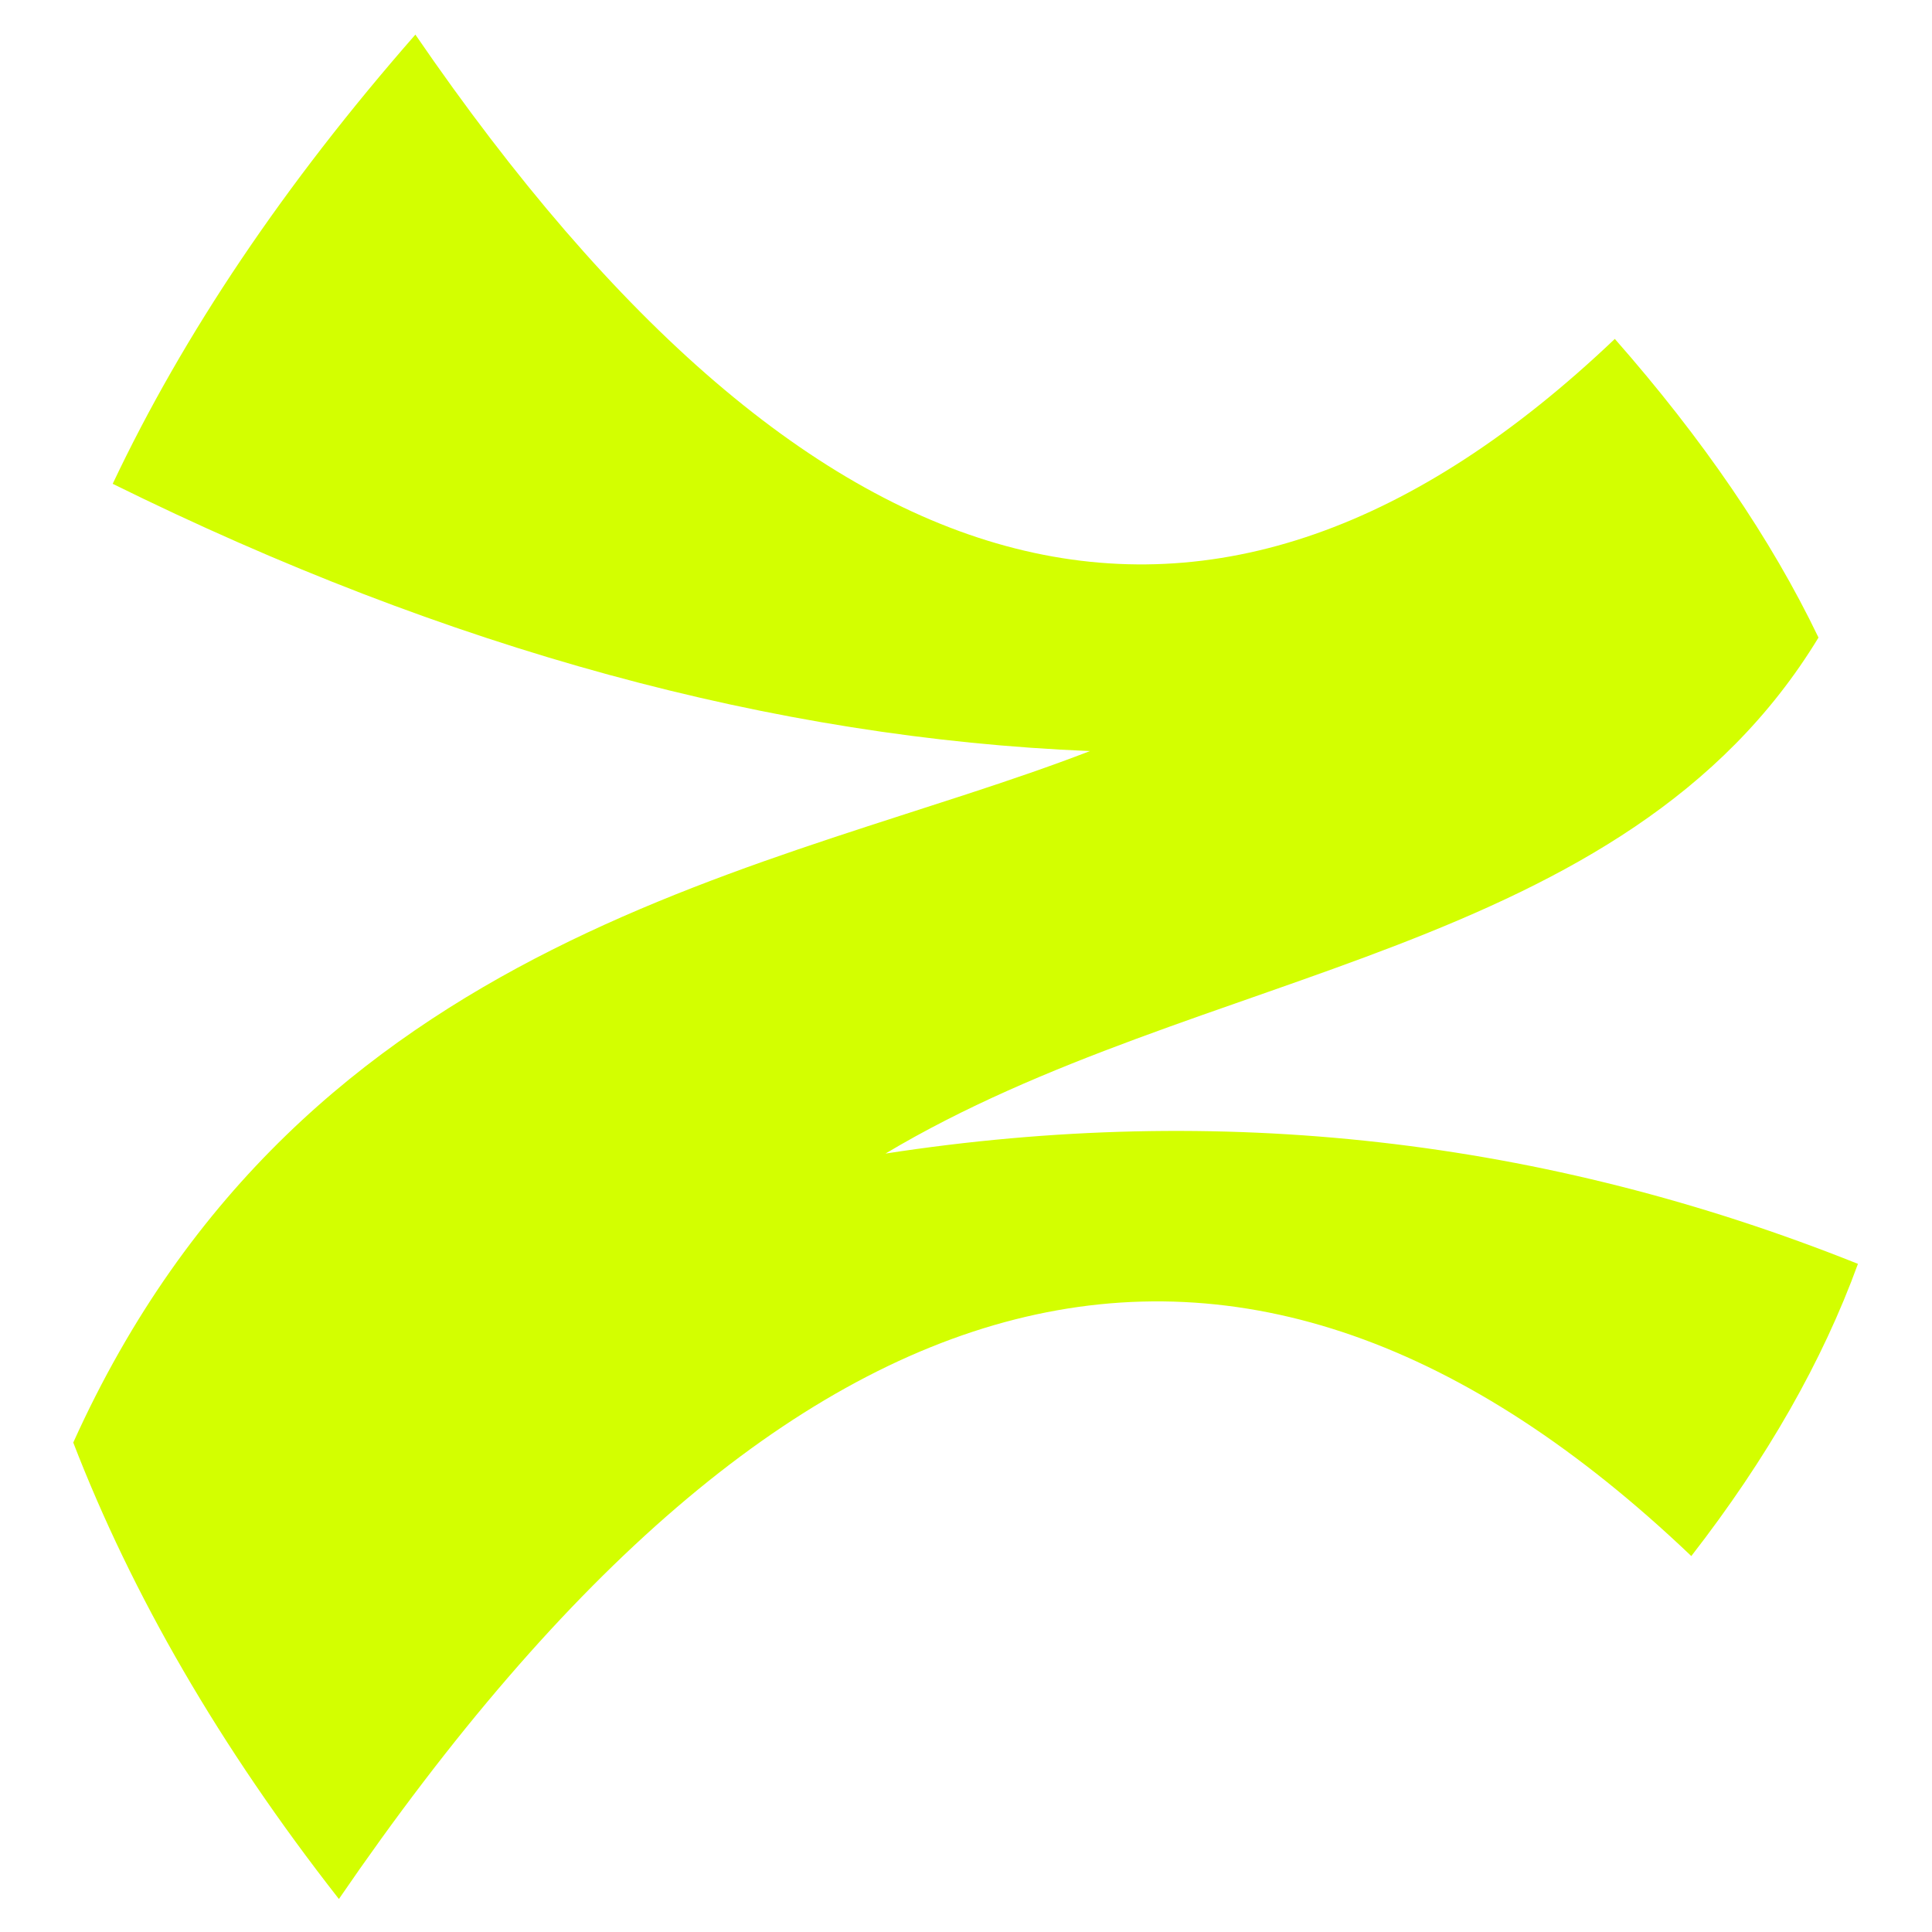
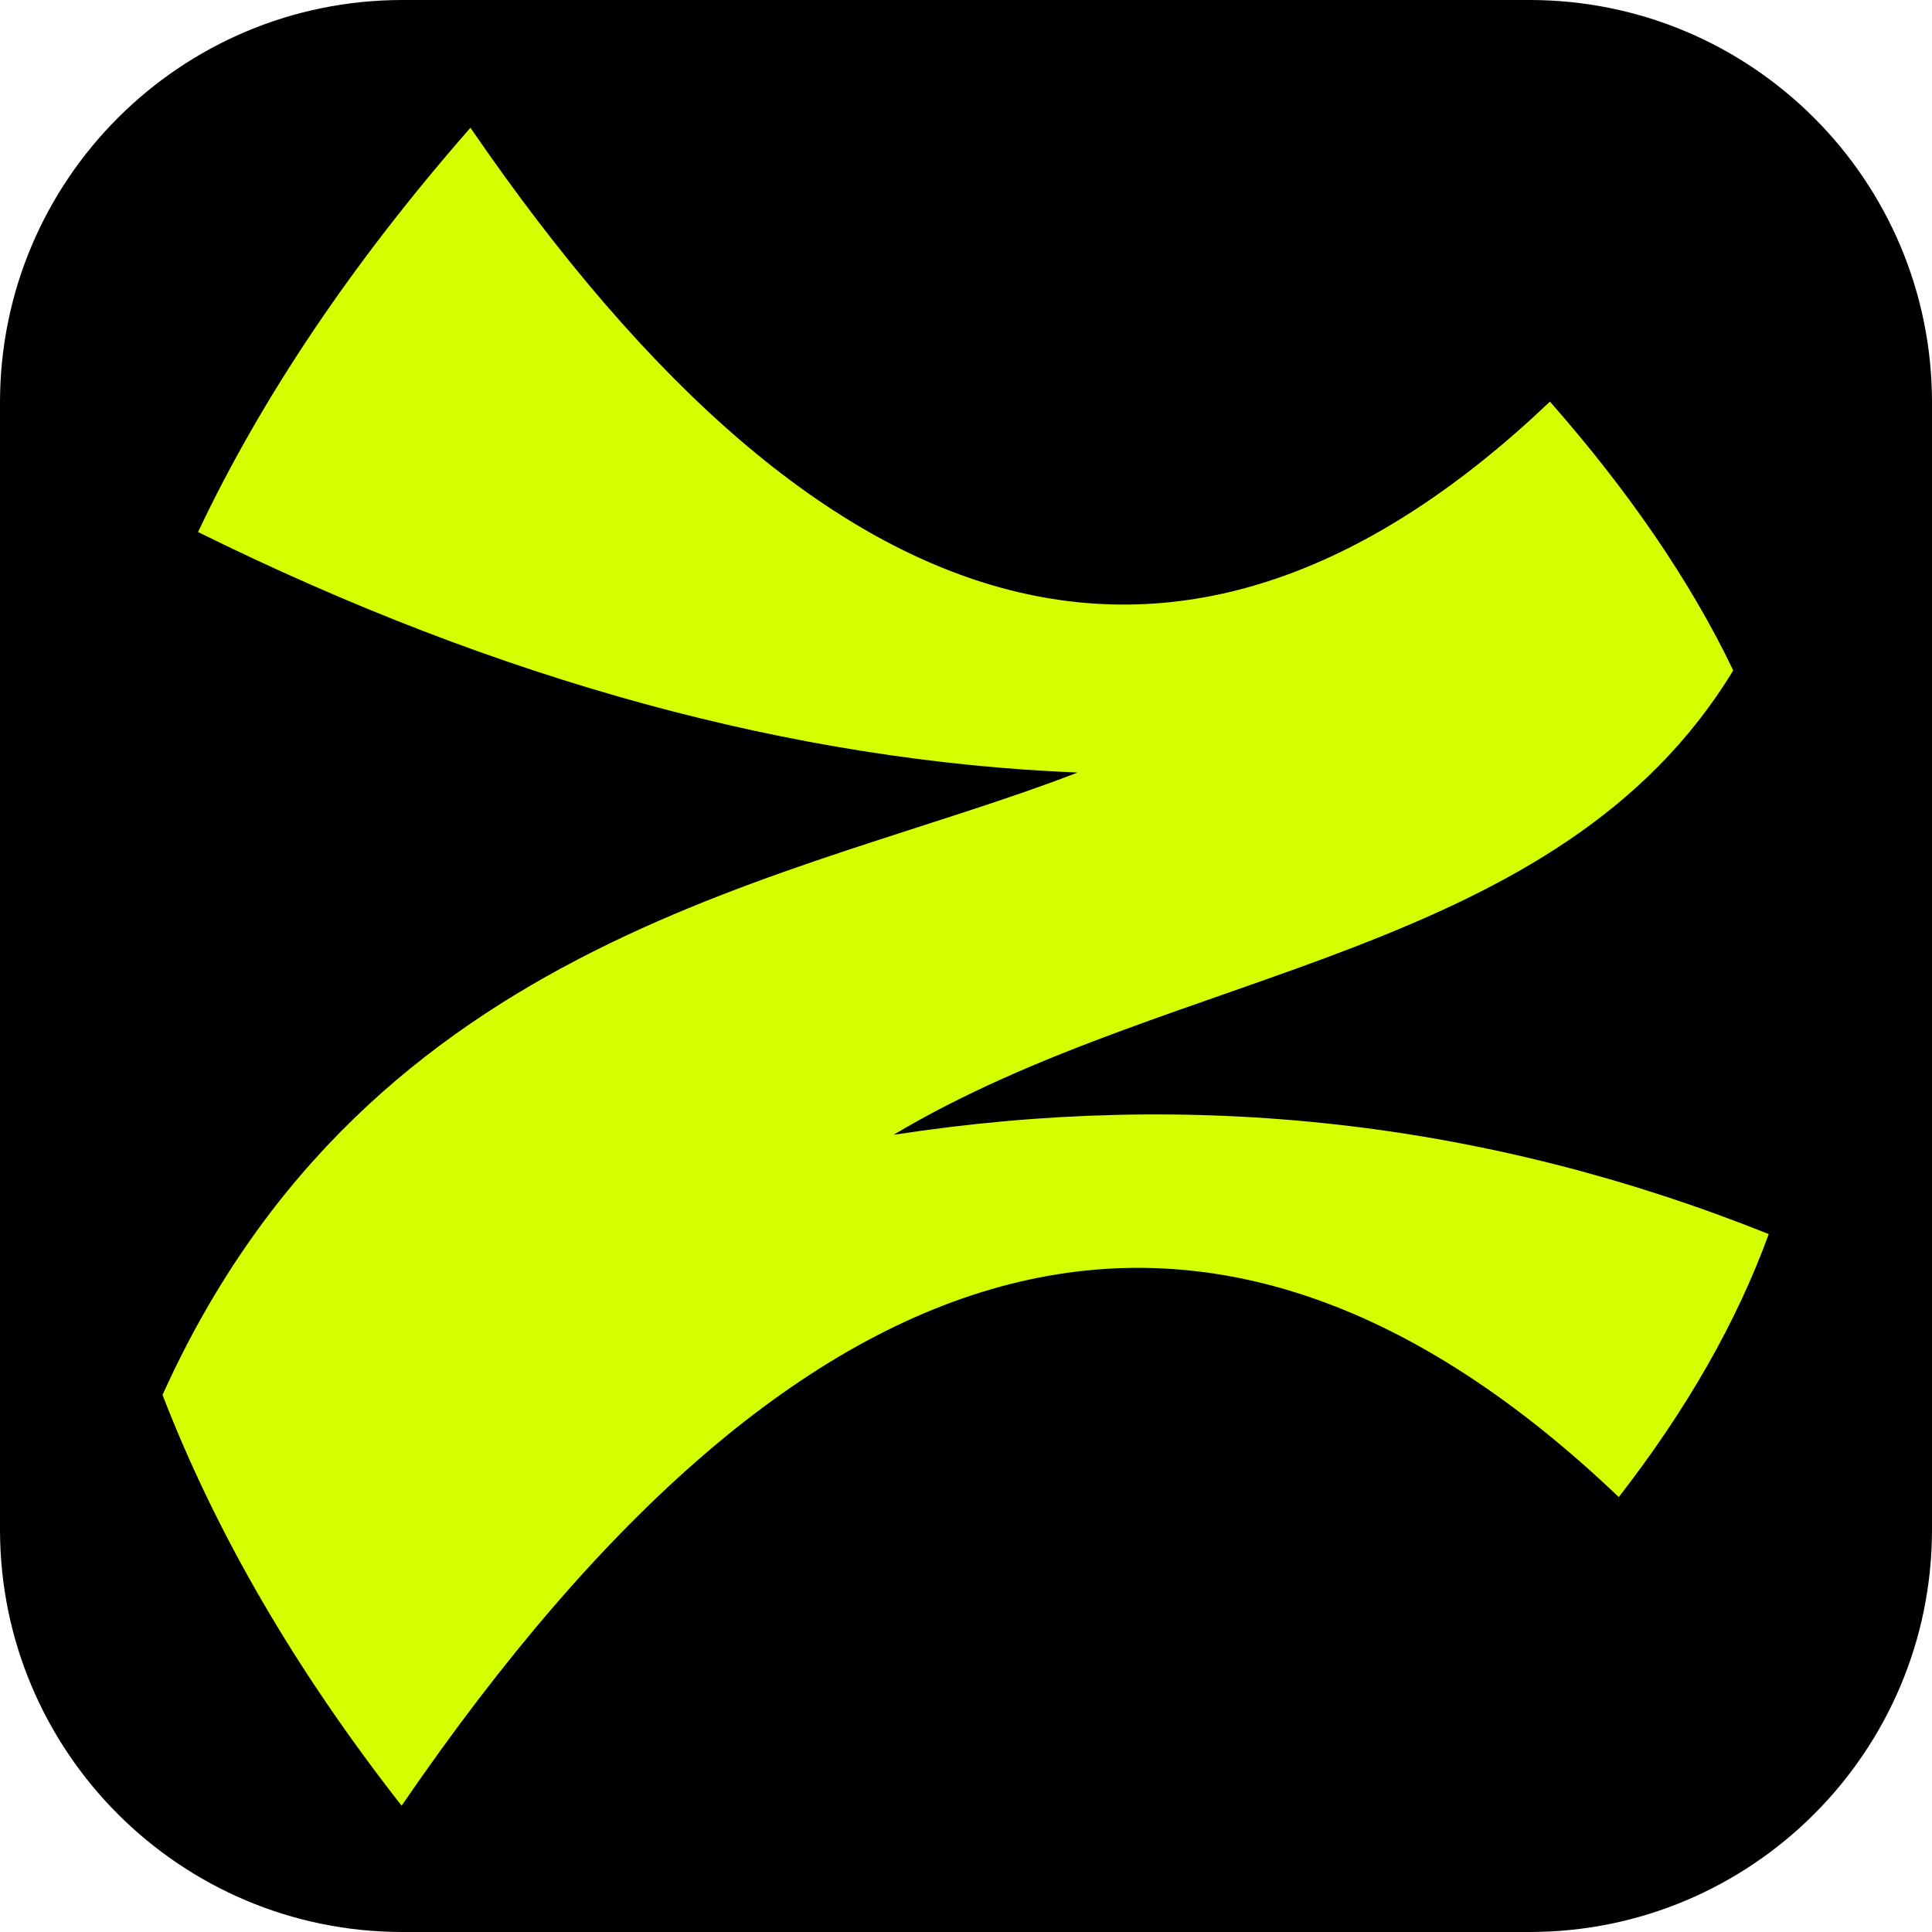
- <svg xmlns="http://www.w3.org/2000/svg" id="Layer_1" viewBox="0 0 24 24">
-   <path fill="#D3FF00" d="M5.16.43c4.97,7.25,9.93,8.51,14.9,3.78,1.09,1.24,1.94,2.48,2.53,3.71-2.41,3.97-7.69,4.08-11.59,6.41,4.15-.64,8.18-.19,12.08,1.37-.44,1.21-1.13,2.42-2.07,3.63-5.6-5.34-11.2-3.92-16.8,4.26-1.48-1.89-2.57-3.78-3.3-5.67,2.87-6.36,8.78-7.1,12.63-8.59-3.92-.16-7.97-1.26-12.14-3.32.88-1.86,2.13-3.72,3.76-5.58h0Z" />
+ <svg xmlns="http://www.w3.org/2000/svg" viewBox="0 0 24 24" role="img" aria-label="Zerocraft Studio">
+   <rect width="24" height="24" rx="5" fill="#000000" />
+   <path transform="translate(1.2 1.2) scale(.9)" fill="#D3FF00" d="M5.16.43c4.97,7.25,9.93,8.51,14.9,3.78,1.09,1.24,1.94,2.48,2.53,3.71-2.41,3.97-7.69,4.08-11.59,6.41,4.15-.64,8.18-.19,12.08,1.37-.44,1.21-1.13,2.42-2.07,3.63-5.6-5.34-11.2-3.92-16.8,4.26-1.48-1.89-2.57-3.78-3.3-5.67,2.87-6.36,8.78-7.1,12.63-8.59-3.92-.16-7.97-1.26-12.14-3.32.88-1.86,2.13-3.72,3.76-5.58h0Z" />
</svg>
